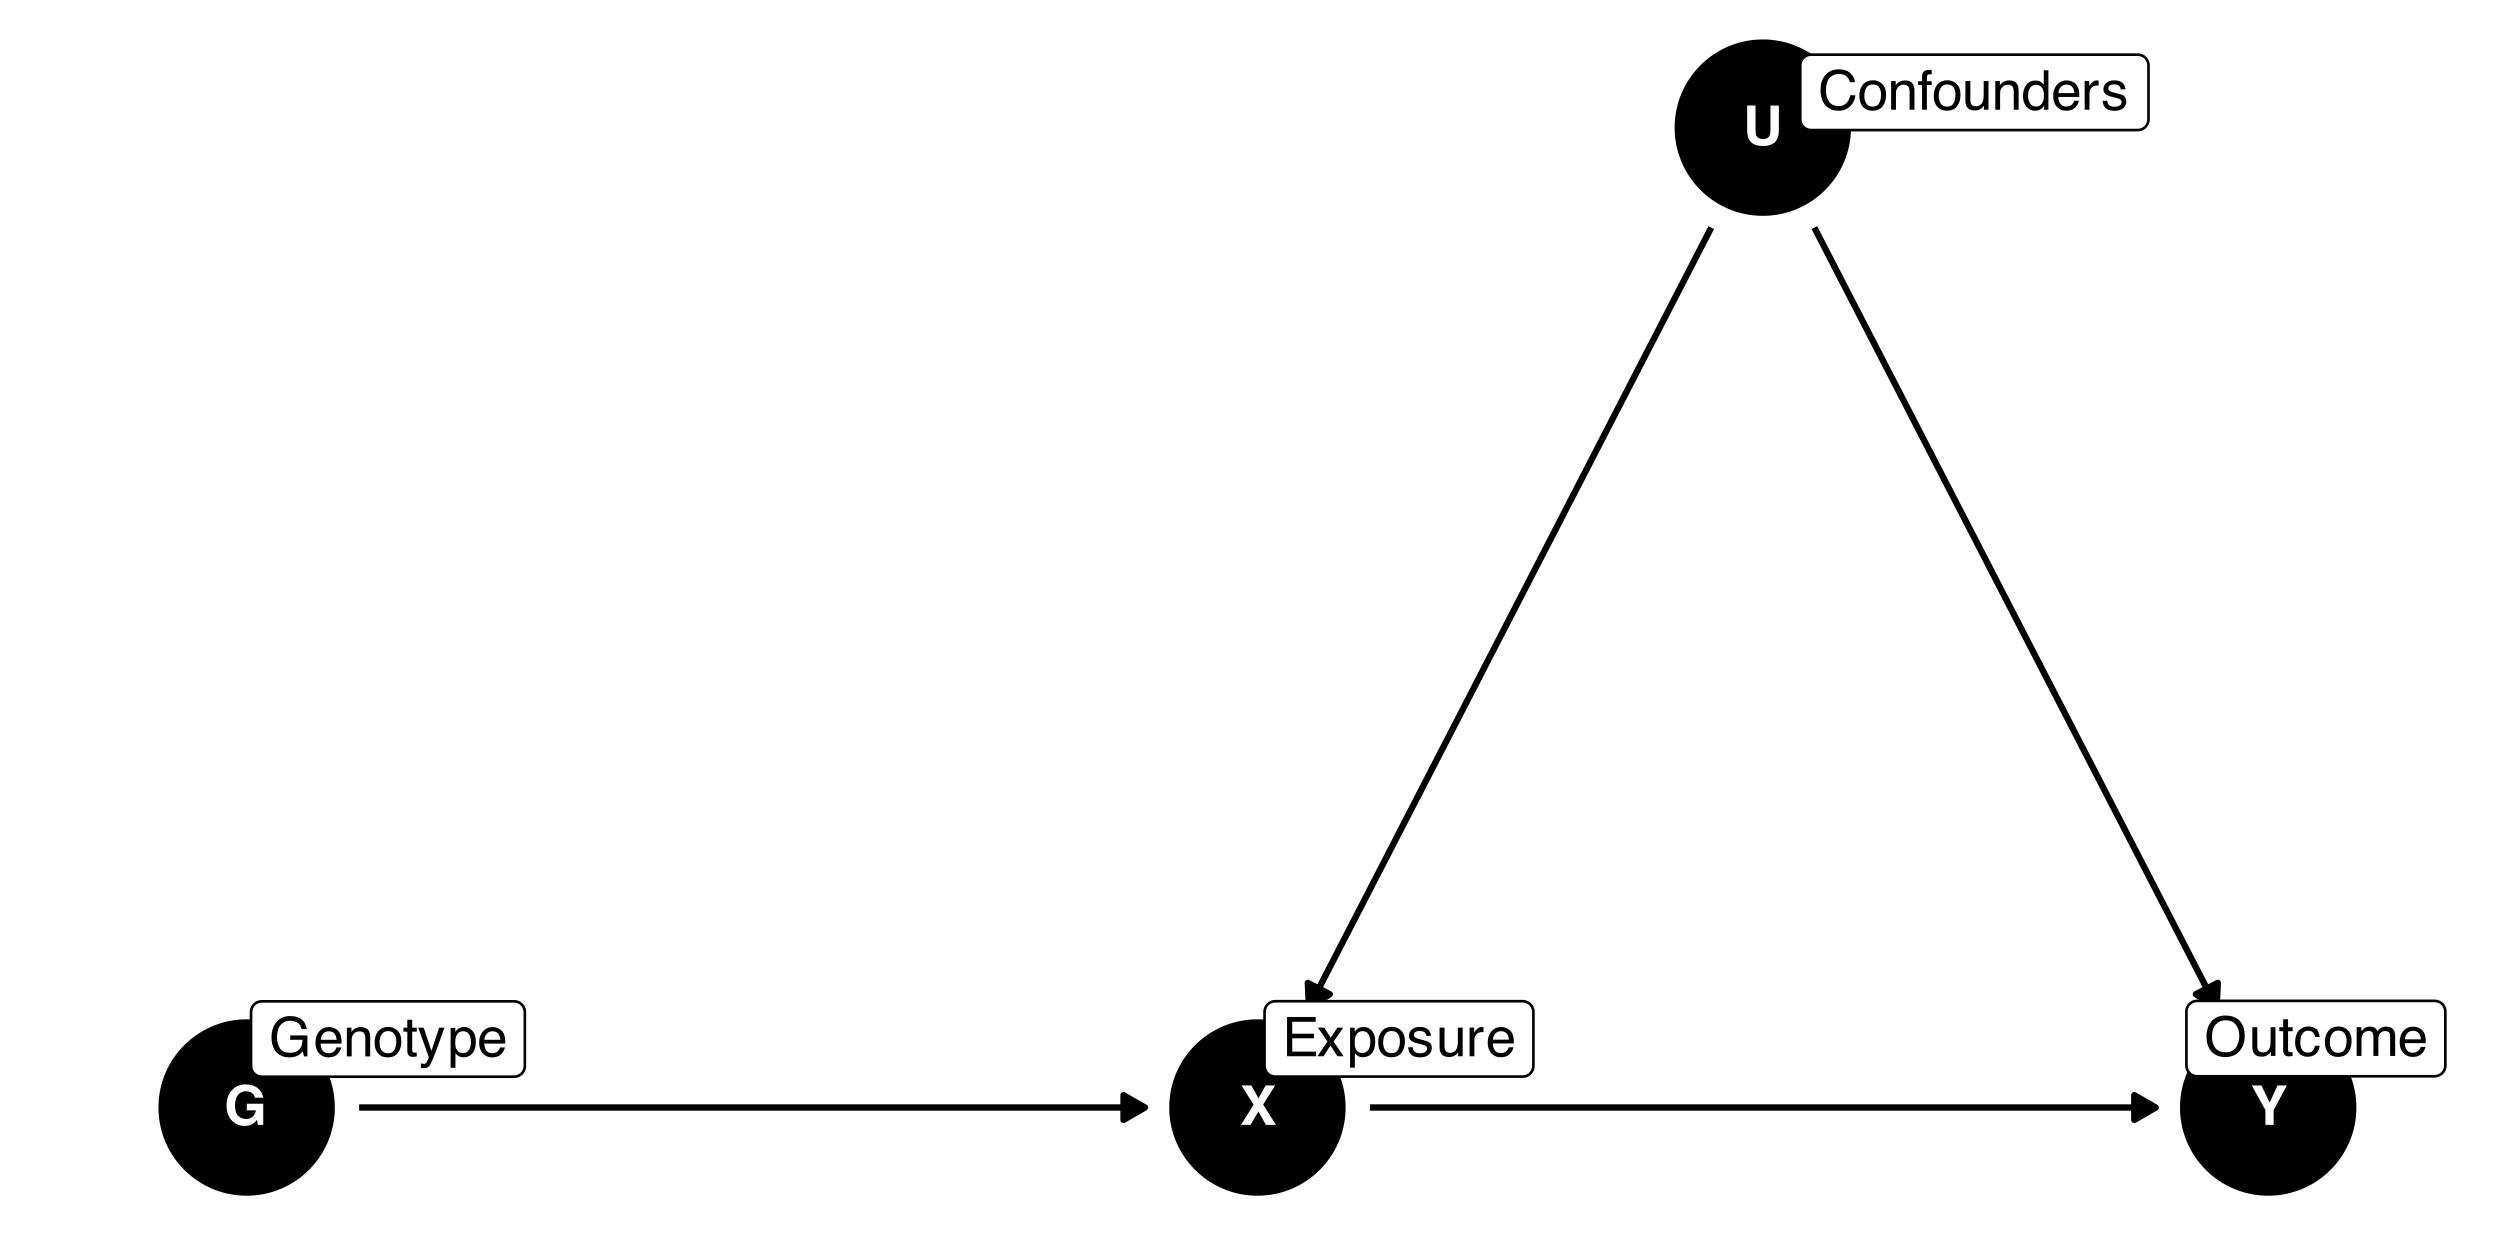
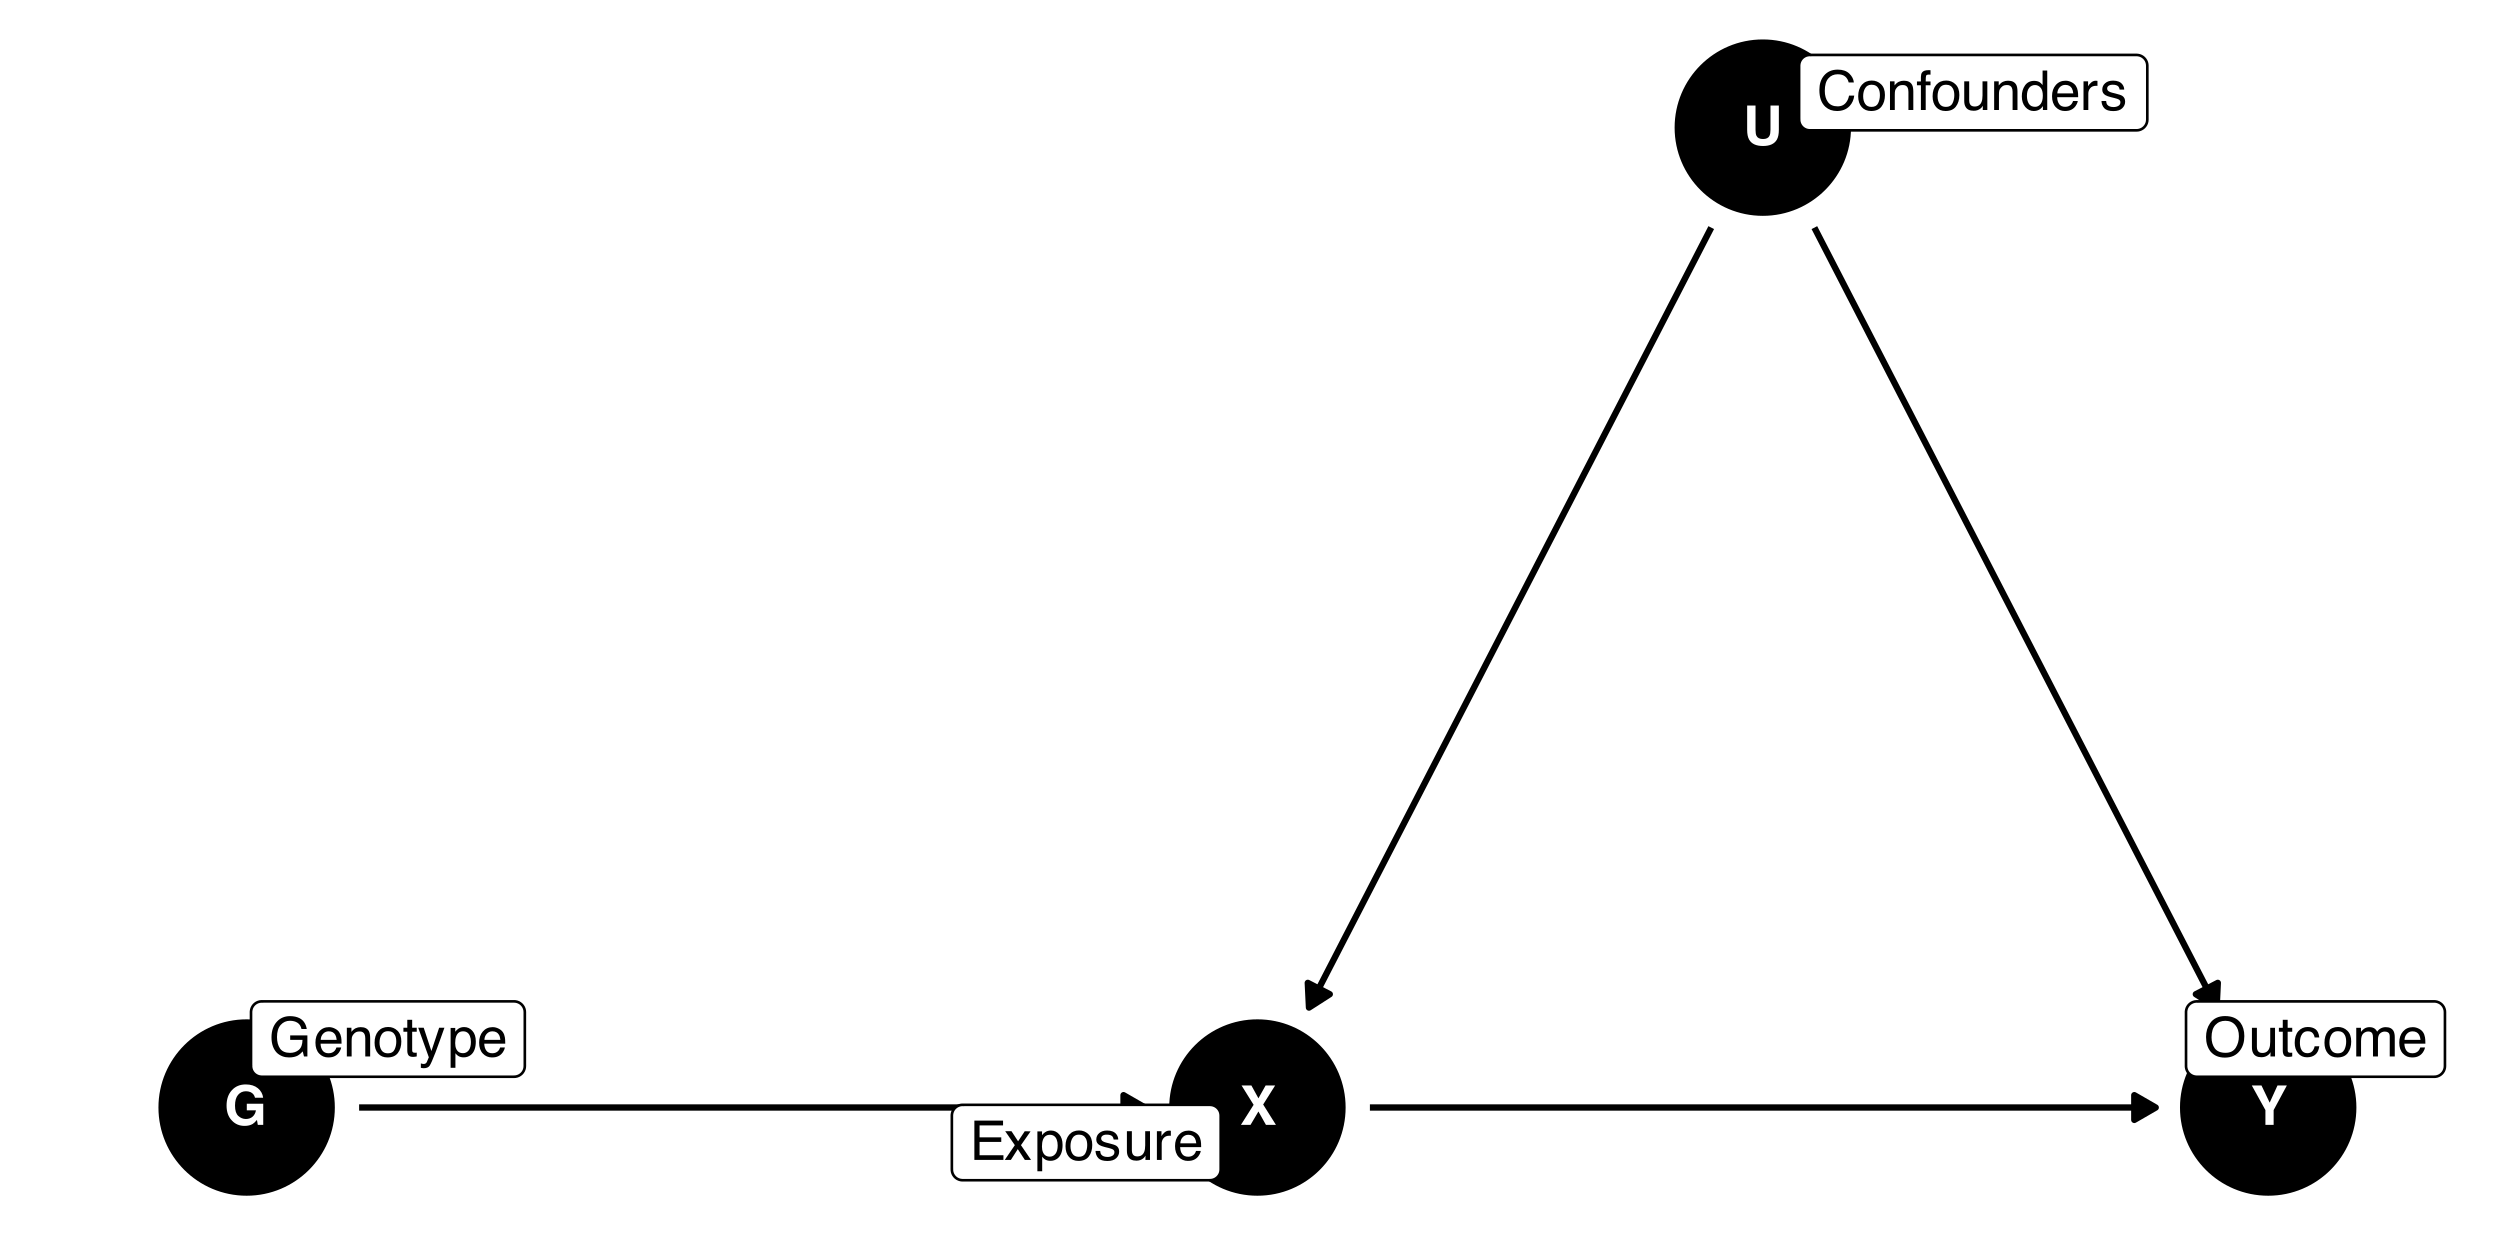
<svg xmlns="http://www.w3.org/2000/svg" xmlns:xlink="http://www.w3.org/1999/xlink" width="504" height="252" viewBox="0 0 504 252">
  <defs>
    <g>
      <g id="glyph-0-0">
        <path d="M 0.828 -7.953 L 7.234 -7.953 L 7.234 0 L 0.828 0 Z M 6.234 -1 L 6.234 -6.953 L 1.828 -6.953 L 1.828 -1 Z M 6.234 -1 " />
      </g>
      <g id="glyph-0-1">
        <path d="M 5.719 -0.188 C 5.281 0.07 4.738 0.203 4.094 0.203 C 3.039 0.203 2.18 -0.16 1.516 -0.891 C 0.805 -1.617 0.453 -2.617 0.453 -3.891 C 0.453 -5.18 0.805 -6.211 1.516 -6.984 C 2.223 -7.766 3.16 -8.156 4.328 -8.156 C 5.336 -8.156 6.148 -7.898 6.766 -7.391 C 7.379 -6.879 7.734 -6.238 7.828 -5.469 L 6.188 -5.469 C 6.062 -6.008 5.754 -6.391 5.266 -6.609 C 4.992 -6.723 4.691 -6.781 4.359 -6.781 C 3.711 -6.781 3.18 -6.535 2.766 -6.047 C 2.359 -5.566 2.156 -4.844 2.156 -3.875 C 2.156 -2.895 2.379 -2.203 2.828 -1.797 C 3.273 -1.391 3.781 -1.188 4.344 -1.188 C 4.906 -1.188 5.363 -1.348 5.719 -1.672 C 6.07 -1.992 6.289 -2.414 6.375 -2.938 L 4.531 -2.938 L 4.531 -4.266 L 7.844 -4.266 L 7.844 0 L 6.75 0 L 6.578 -1 C 6.254 -0.613 5.969 -0.344 5.719 -0.188 Z M 5.719 -0.188 " />
      </g>
      <g id="glyph-0-2">
        <path d="M 5.547 -3.062 L 5.547 -7.953 L 7.234 -7.953 L 7.234 -3.062 C 7.234 -2.219 7.102 -1.562 6.844 -1.094 C 6.352 -0.227 5.422 0.203 4.047 0.203 C 2.66 0.203 1.723 -0.227 1.234 -1.094 C 0.973 -1.562 0.844 -2.219 0.844 -3.062 L 0.844 -7.953 L 2.531 -7.953 L 2.531 -3.062 C 2.531 -2.52 2.594 -2.117 2.719 -1.859 C 2.926 -1.422 3.367 -1.203 4.047 -1.203 C 4.711 -1.203 5.145 -1.422 5.344 -1.859 C 5.477 -2.117 5.547 -2.52 5.547 -3.062 Z M 5.547 -3.062 " />
      </g>
      <g id="glyph-0-3">
        <path d="M 7.234 0 L 5.219 0 L 3.703 -2.703 L 2.109 0 L 0.172 0 L 2.734 -4.047 L 0.297 -7.953 L 2.281 -7.953 L 3.703 -5.359 L 5.156 -7.953 L 7.078 -7.953 L 4.656 -4.109 Z M 7.234 0 " />
      </g>
      <g id="glyph-0-4">
        <path d="M 7.266 -7.953 L 4.594 -2.984 L 4.594 0 L 2.938 0 L 2.938 -2.984 L 0.188 -7.953 L 2.141 -7.953 L 3.797 -4.484 L 5.375 -7.953 Z M 7.266 -7.953 " />
      </g>
      <g id="glyph-1-0">
        <path d="M 0.359 0 L 0.359 -7.922 L 6.641 -7.922 L 6.641 0 Z M 5.656 -1 L 5.656 -6.938 L 1.344 -6.938 L 1.344 -1 Z M 5.656 -1 " />
      </g>
      <g id="glyph-1-1">
        <path d="M 4.266 -8.125 C 5.016 -8.125 5.66 -7.984 6.203 -7.703 C 6.984 -7.285 7.461 -6.562 7.641 -5.531 L 6.578 -5.531 C 6.453 -6.102 6.188 -6.52 5.781 -6.781 C 5.375 -7.051 4.859 -7.188 4.234 -7.188 C 3.504 -7.188 2.891 -6.91 2.391 -6.359 C 1.891 -5.805 1.641 -4.988 1.641 -3.906 C 1.641 -2.957 1.844 -2.188 2.25 -1.594 C 2.664 -1.008 3.344 -0.719 4.281 -0.719 C 4.988 -0.719 5.578 -0.922 6.047 -1.328 C 6.523 -1.742 6.77 -2.414 6.781 -3.344 L 4.297 -3.344 L 4.297 -4.234 L 7.766 -4.234 L 7.766 0 L 7.078 0 L 6.828 -1.016 C 6.461 -0.617 6.141 -0.344 5.859 -0.188 C 5.391 0.07 4.789 0.203 4.062 0.203 C 3.125 0.203 2.316 -0.098 1.641 -0.703 C 0.898 -1.461 0.531 -2.508 0.531 -3.844 C 0.531 -5.164 0.891 -6.219 1.609 -7 C 2.297 -7.75 3.18 -8.125 4.266 -8.125 Z M 4.094 -8.141 Z M 4.094 -8.141 " />
      </g>
      <g id="glyph-1-2">
        <path d="M 3.125 -5.906 C 3.531 -5.906 3.926 -5.805 4.312 -5.609 C 4.695 -5.422 4.988 -5.176 5.188 -4.875 C 5.383 -4.582 5.516 -4.238 5.578 -3.844 C 5.629 -3.582 5.656 -3.16 5.656 -2.578 L 1.422 -2.578 C 1.441 -1.992 1.582 -1.523 1.844 -1.172 C 2.102 -0.816 2.504 -0.641 3.047 -0.641 C 3.555 -0.641 3.961 -0.805 4.266 -1.141 C 4.43 -1.328 4.551 -1.551 4.625 -1.812 L 5.578 -1.812 C 5.555 -1.602 5.473 -1.367 5.328 -1.109 C 5.191 -0.848 5.035 -0.633 4.859 -0.469 C 4.555 -0.176 4.191 0.02 3.766 0.125 C 3.523 0.176 3.258 0.203 2.969 0.203 C 2.25 0.203 1.641 -0.055 1.141 -0.578 C 0.641 -1.098 0.391 -1.832 0.391 -2.781 C 0.391 -3.707 0.641 -4.457 1.141 -5.031 C 1.648 -5.613 2.312 -5.906 3.125 -5.906 Z M 4.672 -3.344 C 4.629 -3.77 4.535 -4.109 4.391 -4.359 C 4.117 -4.828 3.676 -5.062 3.062 -5.062 C 2.613 -5.062 2.238 -4.898 1.938 -4.578 C 1.633 -4.254 1.473 -3.844 1.453 -3.344 Z M 3.031 -5.922 Z M 3.031 -5.922 " />
      </g>
      <g id="glyph-1-3">
        <path d="M 0.719 -5.781 L 1.641 -5.781 L 1.641 -4.953 C 1.91 -5.297 2.195 -5.539 2.5 -5.688 C 2.812 -5.832 3.148 -5.906 3.516 -5.906 C 4.336 -5.906 4.895 -5.617 5.188 -5.047 C 5.344 -4.734 5.422 -4.285 5.422 -3.703 L 5.422 0 L 4.438 0 L 4.438 -3.641 C 4.438 -3.992 4.383 -4.281 4.281 -4.5 C 4.102 -4.852 3.789 -5.031 3.344 -5.031 C 3.113 -5.031 2.922 -5.008 2.766 -4.969 C 2.504 -4.883 2.273 -4.723 2.078 -4.484 C 1.91 -4.297 1.801 -4.098 1.75 -3.891 C 1.707 -3.691 1.688 -3.406 1.688 -3.031 L 1.688 0 L 0.719 0 Z M 3 -5.922 Z M 3 -5.922 " />
      </g>
      <g id="glyph-1-4">
        <path d="M 3 -0.625 C 3.645 -0.625 4.086 -0.867 4.328 -1.359 C 4.566 -1.848 4.688 -2.391 4.688 -2.984 C 4.688 -3.523 4.598 -3.961 4.422 -4.297 C 4.148 -4.828 3.68 -5.094 3.016 -5.094 C 2.422 -5.094 1.988 -4.863 1.719 -4.406 C 1.445 -3.957 1.312 -3.414 1.312 -2.781 C 1.312 -2.164 1.445 -1.648 1.719 -1.234 C 1.988 -0.828 2.414 -0.625 3 -0.625 Z M 3.047 -5.938 C 3.785 -5.938 4.41 -5.688 4.922 -5.188 C 5.441 -4.695 5.703 -3.973 5.703 -3.016 C 5.703 -2.078 5.473 -1.305 5.016 -0.703 C 4.566 -0.098 3.863 0.203 2.906 0.203 C 2.113 0.203 1.484 -0.062 1.016 -0.594 C 0.547 -1.133 0.312 -1.859 0.312 -2.766 C 0.312 -3.734 0.555 -4.504 1.047 -5.078 C 1.547 -5.648 2.211 -5.938 3.047 -5.938 Z M 3.016 -5.922 Z M 3.016 -5.922 " />
      </g>
      <g id="glyph-1-5">
        <path d="M 0.906 -7.391 L 1.891 -7.391 L 1.891 -5.781 L 2.812 -5.781 L 2.812 -4.984 L 1.891 -4.984 L 1.891 -1.219 C 1.891 -1.008 1.957 -0.875 2.094 -0.812 C 2.164 -0.77 2.289 -0.75 2.469 -0.75 C 2.52 -0.75 2.57 -0.75 2.625 -0.75 C 2.676 -0.75 2.738 -0.754 2.812 -0.766 L 2.812 0 C 2.695 0.031 2.578 0.051 2.453 0.062 C 2.336 0.082 2.211 0.094 2.078 0.094 C 1.617 0.094 1.305 -0.02 1.141 -0.25 C 0.984 -0.488 0.906 -0.789 0.906 -1.156 L 0.906 -4.984 L 0.125 -4.984 L 0.125 -5.781 L 0.906 -5.781 Z M 0.906 -7.391 " />
      </g>
      <g id="glyph-1-6">
        <path d="M 4.328 -5.781 L 5.391 -5.781 C 5.254 -5.406 4.953 -4.555 4.484 -3.234 C 4.129 -2.242 3.832 -1.438 3.594 -0.812 C 3.031 0.652 2.633 1.551 2.406 1.875 C 2.176 2.207 1.781 2.375 1.219 2.375 C 1.082 2.375 0.977 2.363 0.906 2.344 C 0.832 2.332 0.742 2.316 0.641 2.297 L 0.641 1.406 C 0.805 1.457 0.926 1.488 1 1.5 C 1.07 1.508 1.141 1.516 1.203 1.516 C 1.379 1.516 1.508 1.484 1.594 1.422 C 1.676 1.359 1.75 1.285 1.812 1.203 C 1.832 1.172 1.895 1.02 2 0.75 C 2.113 0.488 2.195 0.297 2.25 0.172 L 0.109 -5.781 L 1.219 -5.781 L 2.766 -1.078 Z M 2.75 -5.922 Z M 2.75 -5.922 " />
      </g>
      <g id="glyph-1-7">
        <path d="M 3.156 -0.656 C 3.602 -0.656 3.977 -0.844 4.281 -1.219 C 4.582 -1.602 4.734 -2.172 4.734 -2.922 C 4.734 -3.379 4.664 -3.773 4.531 -4.109 C 4.281 -4.742 3.82 -5.062 3.156 -5.062 C 2.477 -5.062 2.016 -4.727 1.766 -4.062 C 1.629 -3.695 1.562 -3.238 1.562 -2.688 C 1.562 -2.238 1.629 -1.859 1.766 -1.547 C 2.016 -0.953 2.477 -0.656 3.156 -0.656 Z M 0.641 -5.75 L 1.578 -5.75 L 1.578 -4.984 C 1.773 -5.242 1.988 -5.445 2.219 -5.594 C 2.539 -5.812 2.926 -5.922 3.375 -5.922 C 4.031 -5.922 4.582 -5.664 5.031 -5.156 C 5.488 -4.656 5.719 -3.941 5.719 -3.016 C 5.719 -1.754 5.391 -0.852 4.734 -0.312 C 4.316 0.02 3.832 0.188 3.281 0.188 C 2.844 0.188 2.477 0.09 2.188 -0.094 C 2.008 -0.195 1.816 -0.379 1.609 -0.641 L 1.609 2.297 L 0.641 2.297 Z M 0.641 -5.75 " />
      </g>
      <g id="glyph-1-8">
        <path d="M 4.188 -8.141 C 5.188 -8.141 5.961 -7.875 6.516 -7.344 C 7.066 -6.812 7.375 -6.211 7.438 -5.547 L 6.391 -5.547 C 6.273 -6.055 6.039 -6.457 5.688 -6.75 C 5.332 -7.051 4.832 -7.203 4.188 -7.203 C 3.406 -7.203 2.773 -6.926 2.297 -6.375 C 1.816 -5.832 1.578 -4.992 1.578 -3.859 C 1.578 -2.93 1.789 -2.176 2.219 -1.594 C 2.656 -1.02 3.305 -0.734 4.172 -0.734 C 4.961 -0.734 5.562 -1.039 5.969 -1.656 C 6.195 -1.969 6.363 -2.383 6.469 -2.906 L 7.516 -2.906 C 7.422 -2.07 7.113 -1.375 6.594 -0.812 C 5.957 -0.133 5.109 0.203 4.047 0.203 C 3.117 0.203 2.344 -0.07 1.719 -0.625 C 0.895 -1.363 0.484 -2.504 0.484 -4.047 C 0.484 -5.211 0.789 -6.172 1.406 -6.922 C 2.082 -7.734 3.008 -8.141 4.188 -8.141 Z M 3.969 -8.141 Z M 3.969 -8.141 " />
      </g>
      <g id="glyph-1-9">
        <path d="M 0.953 -6.656 C 0.961 -7.062 1.035 -7.359 1.172 -7.547 C 1.391 -7.867 1.82 -8.031 2.469 -8.031 C 2.531 -8.031 2.594 -8.031 2.656 -8.031 C 2.727 -8.031 2.805 -8.023 2.891 -8.016 L 2.891 -7.125 C 2.785 -7.133 2.707 -7.141 2.656 -7.141 C 2.613 -7.141 2.578 -7.141 2.547 -7.141 C 2.242 -7.141 2.062 -7.062 2 -6.906 C 1.945 -6.758 1.922 -6.375 1.922 -5.75 L 2.891 -5.75 L 2.891 -4.984 L 1.922 -4.984 L 1.922 0 L 0.953 0 L 0.953 -4.984 L 0.156 -4.984 L 0.156 -5.75 L 0.953 -5.75 Z M 0.953 -6.656 " />
      </g>
      <g id="glyph-1-10">
        <path d="M 1.688 -5.781 L 1.688 -1.938 C 1.688 -1.645 1.734 -1.406 1.828 -1.219 C 1.992 -0.875 2.312 -0.703 2.781 -0.703 C 3.457 -0.703 3.922 -1.004 4.172 -1.609 C 4.305 -1.93 4.375 -2.375 4.375 -2.938 L 4.375 -5.781 L 5.344 -5.781 L 5.344 0 L 4.422 0 L 4.438 -0.859 C 4.312 -0.629 4.156 -0.441 3.969 -0.297 C 3.594 0.004 3.141 0.156 2.609 0.156 C 1.785 0.156 1.227 -0.117 0.938 -0.672 C 0.77 -0.961 0.688 -1.352 0.688 -1.844 L 0.688 -5.781 Z M 3.016 -5.922 Z M 3.016 -5.922 " />
      </g>
      <g id="glyph-1-11">
        <path d="M 1.328 -2.828 C 1.328 -2.203 1.457 -1.68 1.719 -1.266 C 1.977 -0.848 2.398 -0.641 2.984 -0.641 C 3.43 -0.641 3.801 -0.832 4.094 -1.219 C 4.383 -1.602 4.531 -2.16 4.531 -2.891 C 4.531 -3.617 4.379 -4.156 4.078 -4.5 C 3.773 -4.852 3.406 -5.031 2.969 -5.031 C 2.477 -5.031 2.082 -4.844 1.781 -4.469 C 1.477 -4.094 1.328 -3.547 1.328 -2.828 Z M 2.781 -5.875 C 3.227 -5.875 3.602 -5.781 3.906 -5.594 C 4.07 -5.488 4.266 -5.301 4.484 -5.031 L 4.484 -7.953 L 5.422 -7.953 L 5.422 0 L 4.547 0 L 4.547 -0.797 C 4.316 -0.441 4.047 -0.188 3.734 -0.031 C 3.43 0.121 3.082 0.203 2.688 0.203 C 2.039 0.203 1.477 -0.066 1 -0.609 C 0.531 -1.148 0.297 -1.867 0.297 -2.766 C 0.297 -3.609 0.508 -4.336 0.938 -4.953 C 1.375 -5.566 1.988 -5.875 2.781 -5.875 Z M 2.781 -5.875 " />
      </g>
      <g id="glyph-1-12">
        <path d="M 0.734 -5.781 L 1.656 -5.781 L 1.656 -4.781 C 1.738 -4.977 1.926 -5.211 2.219 -5.484 C 2.508 -5.766 2.848 -5.906 3.234 -5.906 C 3.254 -5.906 3.285 -5.898 3.328 -5.891 C 3.367 -5.891 3.441 -5.883 3.547 -5.875 L 3.547 -4.859 C 3.492 -4.867 3.441 -4.875 3.391 -4.875 C 3.336 -4.875 3.285 -4.875 3.234 -4.875 C 2.742 -4.875 2.363 -4.719 2.094 -4.406 C 1.832 -4.094 1.703 -3.734 1.703 -3.328 L 1.703 0 L 0.734 0 Z M 0.734 -5.781 " />
      </g>
      <g id="glyph-1-13">
        <path d="M 1.297 -1.812 C 1.316 -1.488 1.395 -1.238 1.531 -1.062 C 1.781 -0.75 2.207 -0.594 2.812 -0.594 C 3.164 -0.594 3.477 -0.672 3.75 -0.828 C 4.031 -0.984 4.172 -1.227 4.172 -1.562 C 4.172 -1.812 4.055 -2 3.828 -2.125 C 3.691 -2.207 3.414 -2.301 3 -2.406 L 2.234 -2.594 C 1.742 -2.719 1.379 -2.852 1.141 -3 C 0.723 -3.258 0.516 -3.625 0.516 -4.094 C 0.516 -4.633 0.711 -5.07 1.109 -5.406 C 1.504 -5.75 2.035 -5.922 2.703 -5.922 C 3.566 -5.922 4.191 -5.664 4.578 -5.156 C 4.816 -4.832 4.938 -4.484 4.938 -4.109 L 4.016 -4.109 C 3.992 -4.328 3.914 -4.531 3.781 -4.719 C 3.562 -4.969 3.176 -5.094 2.625 -5.094 C 2.258 -5.094 1.977 -5.02 1.781 -4.875 C 1.594 -4.738 1.5 -4.555 1.5 -4.328 C 1.5 -4.078 1.625 -3.879 1.875 -3.734 C 2.02 -3.641 2.234 -3.555 2.516 -3.484 L 3.156 -3.328 C 3.852 -3.16 4.32 -3 4.562 -2.844 C 4.938 -2.594 5.125 -2.203 5.125 -1.672 C 5.125 -1.16 4.926 -0.719 4.531 -0.344 C 4.145 0.027 3.551 0.219 2.75 0.219 C 1.895 0.219 1.285 0.023 0.922 -0.359 C 0.566 -0.754 0.379 -1.238 0.359 -1.812 Z M 2.719 -5.922 Z M 2.719 -5.922 " />
      </g>
      <g id="glyph-1-14">
        <path d="M 0.938 -7.922 L 6.719 -7.922 L 6.719 -6.953 L 1.984 -6.953 L 1.984 -4.547 L 6.359 -4.547 L 6.359 -3.625 L 1.984 -3.625 L 1.984 -0.938 L 6.797 -0.938 L 6.797 0 L 0.938 0 Z M 3.875 -7.922 Z M 3.875 -7.922 " />
      </g>
      <g id="glyph-1-15">
        <path d="M 0.156 -5.781 L 1.422 -5.781 L 2.75 -3.75 L 4.094 -5.781 L 5.266 -5.75 L 3.328 -2.969 L 5.359 0 L 4.109 0 L 2.688 -2.172 L 1.297 0 L 0.062 0 L 2.094 -2.969 Z M 0.156 -5.781 " />
      </g>
      <g id="glyph-1-16">
        <path d="M 4.266 -8.141 C 5.66 -8.141 6.695 -7.691 7.375 -6.797 C 7.895 -6.086 8.156 -5.188 8.156 -4.094 C 8.156 -2.914 7.852 -1.938 7.25 -1.156 C 6.551 -0.227 5.547 0.234 4.234 0.234 C 3.016 0.234 2.055 -0.164 1.359 -0.969 C 0.742 -1.75 0.438 -2.734 0.438 -3.922 C 0.438 -4.992 0.703 -5.91 1.234 -6.672 C 1.91 -7.648 2.922 -8.141 4.266 -8.141 Z M 4.375 -0.734 C 5.312 -0.734 5.992 -1.07 6.422 -1.75 C 6.848 -2.426 7.062 -3.203 7.062 -4.078 C 7.062 -5.016 6.816 -5.766 6.328 -6.328 C 5.836 -6.898 5.172 -7.188 4.328 -7.188 C 3.504 -7.188 2.832 -6.906 2.312 -6.344 C 1.801 -5.781 1.547 -4.945 1.547 -3.844 C 1.547 -2.969 1.766 -2.227 2.203 -1.625 C 2.648 -1.031 3.375 -0.734 4.375 -0.734 Z M 4.297 -8.141 Z M 4.297 -8.141 " />
      </g>
      <g id="glyph-1-17">
        <path d="M 2.938 -5.938 C 3.594 -5.938 4.125 -5.781 4.531 -5.469 C 4.938 -5.156 5.18 -4.609 5.266 -3.828 L 4.328 -3.828 C 4.266 -4.191 4.129 -4.488 3.922 -4.719 C 3.723 -4.957 3.395 -5.078 2.938 -5.078 C 2.32 -5.078 1.879 -4.773 1.609 -4.172 C 1.441 -3.773 1.359 -3.289 1.359 -2.719 C 1.359 -2.133 1.477 -1.645 1.719 -1.25 C 1.969 -0.852 2.352 -0.656 2.875 -0.656 C 3.281 -0.656 3.598 -0.781 3.828 -1.031 C 4.066 -1.281 4.234 -1.617 4.328 -2.047 L 5.266 -2.047 C 5.16 -1.273 4.891 -0.711 4.453 -0.359 C 4.023 -0.004 3.473 0.172 2.797 0.172 C 2.047 0.172 1.441 -0.102 0.984 -0.656 C 0.535 -1.207 0.312 -1.898 0.312 -2.734 C 0.312 -3.742 0.555 -4.531 1.047 -5.094 C 1.547 -5.656 2.176 -5.938 2.938 -5.938 Z M 2.781 -5.922 Z M 2.781 -5.922 " />
      </g>
      <g id="glyph-1-18">
        <path d="M 0.719 -5.781 L 1.672 -5.781 L 1.672 -4.953 C 1.898 -5.242 2.109 -5.453 2.297 -5.578 C 2.617 -5.797 2.984 -5.906 3.391 -5.906 C 3.848 -5.906 4.219 -5.789 4.5 -5.562 C 4.656 -5.438 4.801 -5.25 4.938 -5 C 5.145 -5.301 5.395 -5.523 5.688 -5.672 C 5.977 -5.828 6.305 -5.906 6.672 -5.906 C 7.453 -5.906 7.984 -5.625 8.266 -5.062 C 8.41 -4.758 8.484 -4.352 8.484 -3.844 L 8.484 0 L 7.469 0 L 7.469 -4.016 C 7.469 -4.398 7.375 -4.66 7.188 -4.797 C 7 -4.941 6.766 -5.016 6.484 -5.016 C 6.098 -5.016 5.77 -4.883 5.5 -4.625 C 5.227 -4.375 5.094 -3.953 5.094 -3.359 L 5.094 0 L 4.094 0 L 4.094 -3.766 C 4.094 -4.16 4.047 -4.445 3.953 -4.625 C 3.805 -4.895 3.535 -5.031 3.141 -5.031 C 2.766 -5.031 2.426 -4.891 2.125 -4.609 C 1.832 -4.328 1.688 -3.812 1.688 -3.062 L 1.688 0 L 0.719 0 Z M 0.719 -5.781 " />
      </g>
    </g>
  </defs>
  <rect x="-50.4" y="-25.2" width="604.8" height="302.4" fill="rgb(100%, 100%, 100%)" fill-opacity="1" />
  <path fill="none" stroke-width="1.28" stroke-linecap="butt" stroke-linejoin="round" stroke="rgb(0%, 0%, 0%)" stroke-opacity="1" stroke-miterlimit="1" d="M 72.398 223.277 L 230.816 223.277 " />
  <path fill-rule="nonzero" fill="rgb(0%, 0%, 0%)" fill-opacity="1" stroke-width="1.28" stroke-linecap="butt" stroke-linejoin="round" stroke="rgb(0%, 0%, 0%)" stroke-opacity="1" stroke-miterlimit="1" d="M 226.504 225.77 L 230.816 223.277 L 226.504 220.789 Z M 226.504 225.77 " />
  <path fill="none" stroke-width="1.28" stroke-linecap="butt" stroke-linejoin="round" stroke="rgb(0%, 0%, 0%)" stroke-opacity="1" stroke-miterlimit="1" d="M 344.984 45.887 L 344.059 47.684 L 343.031 49.676 L 342.004 51.672 L 340.973 53.668 L 339.945 55.664 L 338.914 57.66 L 337.887 59.656 L 336.855 61.648 L 335.828 63.645 L 334.797 65.641 L 333.77 67.637 L 332.738 69.633 L 331.711 71.625 L 330.68 73.621 L 329.652 75.617 L 328.621 77.613 L 326.566 81.605 L 325.535 83.598 L 324.508 85.594 L 323.477 87.59 L 322.449 89.586 L 321.418 91.582 L 320.391 93.578 L 319.359 95.57 L 318.332 97.566 L 317.301 99.562 L 316.273 101.559 L 315.242 103.555 L 314.215 105.551 L 313.188 107.543 L 312.156 109.539 L 311.129 111.535 L 310.098 113.531 L 309.07 115.527 L 308.039 117.523 L 307.012 119.516 L 305.98 121.512 L 304.953 123.508 L 303.922 125.504 L 302.895 127.5 L 301.863 129.496 L 300.836 131.488 L 299.805 133.484 L 297.75 137.477 L 296.719 139.473 L 295.691 141.465 L 294.66 143.461 L 293.633 145.457 L 292.602 147.453 L 291.574 149.449 L 290.543 151.445 L 289.516 153.438 L 288.484 155.434 L 287.457 157.43 L 286.426 159.426 L 284.371 163.418 L 283.34 165.41 L 282.312 167.406 L 281.281 169.402 L 280.254 171.398 L 279.223 173.395 L 278.195 175.391 L 277.164 177.383 L 276.137 179.379 L 275.105 181.375 L 274.078 183.371 L 273.047 185.367 L 272.02 187.363 L 270.988 189.355 L 268.934 193.348 L 267.902 195.344 L 266.875 197.34 L 265.844 199.332 L 264.816 201.328 L 263.891 203.125 " />
  <path fill-rule="nonzero" fill="rgb(0%, 0%, 0%)" fill-opacity="1" stroke-width="1.28" stroke-linecap="butt" stroke-linejoin="round" stroke="rgb(0%, 0%, 0%)" stroke-opacity="1" stroke-miterlimit="1" d="M 263.652 198.148 L 263.891 203.125 L 268.082 200.434 Z M 263.652 198.148 " />
  <path fill="none" stroke-width="1.28" stroke-linecap="butt" stroke-linejoin="round" stroke="rgb(0%, 0%, 0%)" stroke-opacity="1" stroke-miterlimit="1" d="M 365.777 45.887 L 366.703 47.684 L 367.73 49.676 L 368.762 51.672 L 369.789 53.668 L 370.82 55.664 L 372.875 59.656 L 373.906 61.648 L 374.934 63.645 L 375.965 65.641 L 376.992 67.637 L 378.023 69.633 L 379.051 71.625 L 380.082 73.621 L 381.109 75.617 L 382.141 77.613 L 383.168 79.609 L 384.199 81.605 L 385.227 83.598 L 386.254 85.594 L 387.285 87.59 L 388.312 89.586 L 389.344 91.582 L 390.371 93.578 L 391.402 95.57 L 392.43 97.566 L 393.461 99.562 L 394.488 101.559 L 395.52 103.555 L 396.547 105.551 L 397.578 107.543 L 398.605 109.539 L 399.637 111.535 L 401.691 115.527 L 402.723 117.523 L 403.75 119.516 L 404.781 121.512 L 405.809 123.508 L 406.84 125.504 L 407.867 127.5 L 408.898 129.496 L 409.926 131.488 L 410.957 133.484 L 411.984 135.48 L 413.016 137.477 L 414.043 139.473 L 415.07 141.465 L 416.102 143.461 L 417.129 145.457 L 418.16 147.453 L 419.188 149.449 L 420.219 151.445 L 421.246 153.438 L 422.277 155.434 L 423.305 157.43 L 424.336 159.426 L 425.363 161.422 L 426.395 163.418 L 427.422 165.41 L 428.453 167.406 L 430.508 171.398 L 431.539 173.395 L 432.566 175.391 L 433.598 177.383 L 434.625 179.379 L 435.656 181.375 L 436.684 183.371 L 437.715 185.367 L 438.742 187.363 L 439.773 189.355 L 440.801 191.352 L 441.832 193.348 L 442.859 195.344 L 443.891 197.34 L 444.918 199.332 L 445.945 201.328 L 446.871 203.125 " />
  <path fill-rule="nonzero" fill="rgb(0%, 0%, 0%)" fill-opacity="1" stroke-width="1.28" stroke-linecap="butt" stroke-linejoin="round" stroke="rgb(0%, 0%, 0%)" stroke-opacity="1" stroke-miterlimit="1" d="M 442.684 200.434 L 446.871 203.125 L 447.109 198.148 Z M 442.684 200.434 " />
  <path fill="none" stroke-width="1.28" stroke-linecap="butt" stroke-linejoin="round" stroke="rgb(0%, 0%, 0%)" stroke-opacity="1" stroke-miterlimit="1" d="M 276.172 223.277 L 434.59 223.277 " />
  <path fill-rule="nonzero" fill="rgb(0%, 0%, 0%)" fill-opacity="1" stroke-width="1.28" stroke-linecap="butt" stroke-linejoin="round" stroke="rgb(0%, 0%, 0%)" stroke-opacity="1" stroke-miterlimit="1" d="M 430.277 225.77 L 434.59 223.277 L 430.277 220.789 Z M 430.277 225.77 " />
  <path fill-rule="nonzero" fill="rgb(0%, 0%, 0%)" fill-opacity="1" stroke-width="0.709" stroke-linecap="round" stroke-linejoin="round" stroke="rgb(0%, 0%, 0%)" stroke-opacity="1" stroke-miterlimit="10" d="M 67.148 223.277 C 67.148 232.902 59.344 240.703 49.723 240.703 C 40.098 240.703 32.297 232.902 32.297 223.277 C 32.297 213.656 40.098 205.852 49.723 205.852 C 59.344 205.852 67.148 213.656 67.148 223.277 " />
  <path fill-rule="nonzero" fill="rgb(0%, 0%, 0%)" fill-opacity="1" stroke-width="0.709" stroke-linecap="round" stroke-linejoin="round" stroke="rgb(0%, 0%, 0%)" stroke-opacity="1" stroke-miterlimit="10" d="M 372.809 25.73 C 372.809 35.355 365.004 43.16 355.383 43.16 C 345.758 43.16 337.957 35.355 337.957 25.73 C 337.957 16.109 345.758 8.305 355.383 8.305 C 365.004 8.305 372.809 16.109 372.809 25.73 " />
  <path fill-rule="nonzero" fill="rgb(0%, 0%, 0%)" fill-opacity="1" stroke-width="0.709" stroke-linecap="round" stroke-linejoin="round" stroke="rgb(0%, 0%, 0%)" stroke-opacity="1" stroke-miterlimit="10" d="M 270.922 223.277 C 270.922 232.902 263.117 240.703 253.496 240.703 C 243.871 240.703 236.07 232.902 236.07 223.277 C 236.07 213.656 243.871 205.852 253.496 205.852 C 263.117 205.852 270.922 213.656 270.922 223.277 " />
  <path fill-rule="nonzero" fill="rgb(0%, 0%, 0%)" fill-opacity="1" stroke-width="0.709" stroke-linecap="round" stroke-linejoin="round" stroke="rgb(0%, 0%, 0%)" stroke-opacity="1" stroke-miterlimit="10" d="M 474.695 223.277 C 474.695 232.902 466.891 240.703 457.27 240.703 C 447.645 240.703 439.84 232.902 439.84 223.277 C 439.84 213.656 447.645 205.852 457.27 205.852 C 466.891 205.852 474.695 213.656 474.695 223.277 " />
  <g fill="rgb(100%, 100%, 100%)" fill-opacity="1">
    <use xlink:href="#glyph-0-1" x="45.223" y="226.777" />
  </g>
  <g fill="rgb(100%, 100%, 100%)" fill-opacity="1">
    <use xlink:href="#glyph-0-2" x="351.383" y="29.23" />
  </g>
  <g fill="rgb(100%, 100%, 100%)" fill-opacity="1">
    <use xlink:href="#glyph-0-3" x="249.996" y="226.777" />
  </g>
  <g fill="rgb(100%, 100%, 100%)" fill-opacity="1">
    <use xlink:href="#glyph-0-4" x="453.77" y="226.777" />
  </g>
-   <path fill-rule="nonzero" fill="rgb(100%, 100%, 100%)" fill-opacity="1" stroke-width="0.533" stroke-linecap="round" stroke-linejoin="round" stroke="rgb(0%, 0%, 0%)" stroke-opacity="1" stroke-miterlimit="10" d="M 52.77 217.066 L 103.648 217.066 L 103.562 217.066 L 103.91 217.051 L 104.25 216.98 L 104.574 216.859 L 104.875 216.684 L 105.145 216.465 L 105.375 216.203 L 105.562 215.91 L 105.699 215.59 L 105.781 215.254 L 105.809 214.906 L 105.809 204.027 L 105.781 203.68 L 105.699 203.344 L 105.562 203.023 L 105.375 202.73 L 105.145 202.469 L 104.875 202.25 L 104.574 202.074 L 104.25 201.953 L 103.91 201.883 L 103.648 201.867 L 52.77 201.867 L 53.031 201.883 L 52.684 201.867 L 52.336 201.91 L 52.004 202.008 L 51.688 202.156 L 51.402 202.352 L 51.152 202.594 L 50.941 202.871 L 50.781 203.18 L 50.672 203.508 L 50.617 203.852 L 50.609 204.027 L 50.609 214.906 L 50.617 214.734 L 50.617 215.082 L 50.672 215.422 L 50.781 215.754 L 50.941 216.062 L 51.152 216.34 L 51.402 216.578 L 51.688 216.777 L 52.004 216.926 L 52.336 217.023 L 52.684 217.066 Z M 52.77 217.066 " />
+   <path fill-rule="nonzero" fill="rgb(100%, 100%, 100%)" fill-opacity="1" stroke-width="0.533" stroke-linecap="round" stroke-linejoin="round" stroke="rgb(0%, 0%, 0%)" stroke-opacity="1" stroke-miterlimit="10" d="M 52.766 217.074 L 103.645 217.074 L 103.559 217.074 L 103.906 217.059 L 104.246 216.988 L 104.57 216.867 L 104.871 216.691 L 105.141 216.473 L 105.371 216.215 L 105.559 215.918 L 105.695 215.598 L 105.777 215.262 L 105.805 214.914 L 105.805 204.035 L 105.777 203.688 L 105.695 203.352 L 105.559 203.031 L 105.371 202.738 L 105.141 202.477 L 104.871 202.258 L 104.57 202.082 L 104.246 201.961 L 103.906 201.891 L 103.645 201.875 L 52.766 201.875 L 53.023 201.891 L 52.68 201.879 L 52.332 201.918 L 52 202.016 L 51.684 202.164 L 51.398 202.363 L 51.148 202.602 L 50.938 202.883 L 50.777 203.188 L 50.668 203.52 L 50.613 203.863 L 50.605 204.035 L 50.605 214.914 L 50.613 214.742 L 50.613 215.09 L 50.668 215.434 L 50.777 215.762 L 50.938 216.07 L 51.148 216.348 L 51.398 216.59 L 51.684 216.785 L 52 216.934 L 52.332 217.031 L 52.68 217.074 Z M 52.766 217.074 " />
  <g fill="rgb(0%, 0%, 0%)" fill-opacity="1">
-     <use xlink:href="#glyph-1-1" x="54.207" y="212.965" />
-     <use xlink:href="#glyph-1-2" x="63.207" y="212.965" />
-     <use xlink:href="#glyph-1-3" x="69.207" y="212.965" />
-     <use xlink:href="#glyph-1-4" x="75.207" y="212.965" />
-     <use xlink:href="#glyph-1-5" x="81.207" y="212.965" />
-     <use xlink:href="#glyph-1-6" x="84.207" y="212.965" />
-     <use xlink:href="#glyph-1-7" x="90.207" y="212.965" />
-     <use xlink:href="#glyph-1-2" x="96.207" y="212.965" />
+     <use xlink:href="#glyph-1-1" x="54.203" y="212.977" />
+     <use xlink:href="#glyph-1-2" x="63.203" y="212.977" />
+     <use xlink:href="#glyph-1-3" x="69.203" y="212.977" />
+     <use xlink:href="#glyph-1-4" x="75.203" y="212.977" />
+     <use xlink:href="#glyph-1-5" x="81.203" y="212.977" />
+     <use xlink:href="#glyph-1-6" x="84.203" y="212.977" />
+     <use xlink:href="#glyph-1-7" x="90.203" y="212.977" />
+     <use xlink:href="#glyph-1-2" x="96.203" y="212.977" />
  </g>
-   <path fill-rule="nonzero" fill="rgb(100%, 100%, 100%)" fill-opacity="1" stroke-width="0.533" stroke-linecap="round" stroke-linejoin="round" stroke="rgb(0%, 0%, 0%)" stroke-opacity="1" stroke-miterlimit="10" d="M 365.094 26.219 L 430.977 26.219 L 430.887 26.215 L 431.234 26.203 L 431.574 26.133 L 431.902 26.008 L 432.203 25.836 L 432.473 25.617 L 432.703 25.355 L 432.887 25.062 L 433.023 24.742 L 433.105 24.402 L 433.137 24.059 L 433.137 13.176 L 433.105 12.832 L 433.023 12.492 L 432.887 12.172 L 432.703 11.879 L 432.473 11.621 L 432.203 11.398 L 431.902 11.227 L 431.574 11.102 L 431.234 11.035 L 430.977 11.02 L 365.094 11.02 L 365.355 11.035 L 365.008 11.02 L 364.664 11.062 L 364.328 11.156 L 364.016 11.309 L 363.73 11.504 L 363.477 11.746 L 363.27 12.023 L 363.109 12.332 L 362.996 12.66 L 362.941 13.004 L 362.934 13.176 L 362.934 24.059 L 362.941 23.883 L 362.941 24.23 L 362.996 24.574 L 363.109 24.902 L 363.27 25.211 L 363.477 25.488 L 363.73 25.73 L 364.016 25.93 L 364.328 26.078 L 364.664 26.176 L 365.008 26.215 Z M 365.094 26.219 " />
+   <path fill-rule="nonzero" fill="rgb(100%, 100%, 100%)" fill-opacity="1" stroke-width="0.533" stroke-linecap="round" stroke-linejoin="round" stroke="rgb(0%, 0%, 0%)" stroke-opacity="1" stroke-miterlimit="10" d="M 364.859 26.277 L 430.738 26.277 L 430.652 26.273 L 431 26.262 L 431.34 26.191 L 431.664 26.066 L 431.965 25.895 L 432.234 25.676 L 432.465 25.414 L 432.652 25.121 L 432.789 24.801 L 432.871 24.461 L 432.898 24.117 L 432.898 13.234 L 432.871 12.891 L 432.789 12.551 L 432.652 12.23 L 432.465 11.938 L 432.234 11.68 L 431.965 11.457 L 431.664 11.285 L 431.34 11.16 L 431 11.094 L 430.738 11.074 L 364.859 11.074 L 365.121 11.094 L 364.773 11.078 L 364.426 11.121 L 364.094 11.215 L 363.781 11.367 L 363.492 11.562 L 363.242 11.805 L 363.035 12.082 L 362.871 12.391 L 362.762 12.719 L 362.707 13.062 L 362.699 13.234 L 362.699 24.117 L 362.707 23.941 L 362.707 24.289 L 362.762 24.633 L 362.871 24.961 L 363.035 25.27 L 363.242 25.547 L 363.492 25.789 L 363.781 25.988 L 364.094 26.137 L 364.426 26.234 L 364.773 26.273 Z M 364.859 26.277 " />
  <g fill="rgb(0%, 0%, 0%)" fill-opacity="1">
-     <use xlink:href="#glyph-1-8" x="366.535" y="22.117" />
-     <use xlink:href="#glyph-1-4" x="374.535" y="22.117" />
-     <use xlink:href="#glyph-1-3" x="380.535" y="22.117" />
-     <use xlink:href="#glyph-1-9" x="386.535" y="22.117" />
-     <use xlink:href="#glyph-1-4" x="389.535" y="22.117" />
-     <use xlink:href="#glyph-1-10" x="395.535" y="22.117" />
-     <use xlink:href="#glyph-1-3" x="401.535" y="22.117" />
-     <use xlink:href="#glyph-1-11" x="407.535" y="22.117" />
-     <use xlink:href="#glyph-1-2" x="413.535" y="22.117" />
-     <use xlink:href="#glyph-1-12" x="419.535" y="22.117" />
-     <use xlink:href="#glyph-1-13" x="423.535" y="22.117" />
+     <use xlink:href="#glyph-1-8" x="366.301" y="22.176" />
+     <use xlink:href="#glyph-1-4" x="374.301" y="22.176" />
+     <use xlink:href="#glyph-1-3" x="380.301" y="22.176" />
+     <use xlink:href="#glyph-1-9" x="386.301" y="22.176" />
+     <use xlink:href="#glyph-1-4" x="389.301" y="22.176" />
+     <use xlink:href="#glyph-1-10" x="395.301" y="22.176" />
+     <use xlink:href="#glyph-1-3" x="401.301" y="22.176" />
+     <use xlink:href="#glyph-1-11" x="407.301" y="22.176" />
+     <use xlink:href="#glyph-1-2" x="413.301" y="22.176" />
+     <use xlink:href="#glyph-1-12" x="419.301" y="22.176" />
+     <use xlink:href="#glyph-1-13" x="423.301" y="22.176" />
  </g>
-   <path fill-rule="nonzero" fill="rgb(100%, 100%, 100%)" fill-opacity="1" stroke-width="0.533" stroke-linecap="round" stroke-linejoin="round" stroke="rgb(0%, 0%, 0%)" stroke-opacity="1" stroke-miterlimit="10" d="M 257.09 217.043 L 306.973 217.043 L 306.883 217.043 L 307.23 217.027 L 307.57 216.961 L 307.898 216.836 L 308.199 216.66 L 308.469 216.441 L 308.699 216.184 L 308.883 215.887 L 309.02 215.566 L 309.102 215.23 L 309.133 214.883 L 309.133 204.004 L 309.102 203.656 L 309.02 203.32 L 308.883 203 L 308.699 202.707 L 308.469 202.445 L 308.199 202.227 L 307.898 202.055 L 307.57 201.93 L 307.23 201.859 L 306.973 201.844 L 257.09 201.844 L 257.352 201.859 L 257.004 201.848 L 256.66 201.887 L 256.324 201.984 L 256.012 202.133 L 255.727 202.332 L 255.473 202.57 L 255.266 202.852 L 255.105 203.156 L 254.992 203.488 L 254.938 203.832 L 254.93 204.004 L 254.93 214.883 L 254.938 214.711 L 254.938 215.059 L 254.992 215.402 L 255.105 215.73 L 255.266 216.039 L 255.473 216.316 L 255.727 216.559 L 256.012 216.754 L 256.324 216.902 L 256.66 217 L 257.004 217.043 Z M 257.09 217.043 " />
+   <path fill-rule="nonzero" fill="rgb(100%, 100%, 100%)" fill-opacity="1" stroke-width="0.533" stroke-linecap="round" stroke-linejoin="round" stroke="rgb(0%, 0%, 0%)" stroke-opacity="1" stroke-miterlimit="10" d="M 194.055 237.934 L 243.934 237.934 L 243.848 237.934 L 244.195 237.918 L 244.535 237.848 L 244.859 237.727 L 245.16 237.551 L 245.43 237.332 L 245.66 237.07 L 245.848 236.777 L 245.984 236.457 L 246.066 236.121 L 246.094 235.773 L 246.094 224.895 L 246.066 224.547 L 245.984 224.211 L 245.848 223.891 L 245.66 223.598 L 245.43 223.336 L 245.16 223.117 L 244.859 222.941 L 244.535 222.82 L 244.195 222.75 L 243.934 222.734 L 194.055 222.734 L 194.316 222.75 L 193.969 222.734 L 193.621 222.777 L 193.289 222.875 L 192.973 223.023 L 192.688 223.223 L 192.438 223.461 L 192.23 223.738 L 192.066 224.047 L 191.957 224.379 L 191.902 224.719 L 191.895 224.895 L 191.895 235.773 L 191.902 235.602 L 191.902 235.949 L 191.957 236.293 L 192.066 236.621 L 192.23 236.93 L 192.438 237.207 L 192.688 237.449 L 192.973 237.645 L 193.289 237.793 L 193.621 237.891 L 193.969 237.934 Z M 194.055 237.934 " />
  <g fill="rgb(0%, 0%, 0%)" fill-opacity="1">
-     <use xlink:href="#glyph-1-14" x="258.531" y="212.945" />
-     <use xlink:href="#glyph-1-15" x="265.531" y="212.945" />
-     <use xlink:href="#glyph-1-7" x="271.531" y="212.945" />
-     <use xlink:href="#glyph-1-4" x="277.531" y="212.945" />
-     <use xlink:href="#glyph-1-13" x="283.531" y="212.945" />
-     <use xlink:href="#glyph-1-10" x="289.531" y="212.945" />
-     <use xlink:href="#glyph-1-12" x="295.531" y="212.945" />
-     <use xlink:href="#glyph-1-2" x="299.531" y="212.945" />
+     <use xlink:href="#glyph-1-14" x="195.496" y="233.836" />
+     <use xlink:href="#glyph-1-15" x="202.496" y="233.836" />
+     <use xlink:href="#glyph-1-7" x="208.496" y="233.836" />
+     <use xlink:href="#glyph-1-4" x="214.496" y="233.836" />
+     <use xlink:href="#glyph-1-13" x="220.496" y="233.836" />
+     <use xlink:href="#glyph-1-10" x="226.496" y="233.836" />
+     <use xlink:href="#glyph-1-12" x="232.496" y="233.836" />
+     <use xlink:href="#glyph-1-2" x="236.496" y="233.836" />
  </g>
-   <path fill-rule="nonzero" fill="rgb(100%, 100%, 100%)" fill-opacity="1" stroke-width="0.533" stroke-linecap="round" stroke-linejoin="round" stroke="rgb(0%, 0%, 0%)" stroke-opacity="1" stroke-miterlimit="10" d="M 442.941 216.973 L 490.824 216.973 L 490.734 216.969 L 491.082 216.957 L 491.422 216.887 L 491.75 216.762 L 492.051 216.59 L 492.32 216.371 L 492.551 216.109 L 492.734 215.816 L 492.871 215.496 L 492.953 215.16 L 492.98 214.812 L 492.98 203.934 L 492.953 203.586 L 492.871 203.25 L 492.734 202.93 L 492.551 202.633 L 492.32 202.375 L 492.051 202.156 L 491.75 201.98 L 491.422 201.859 L 491.082 201.789 L 490.824 201.773 L 442.941 201.773 L 443.203 201.789 L 442.855 201.773 L 442.512 201.816 L 442.176 201.914 L 441.863 202.062 L 441.578 202.258 L 441.324 202.5 L 441.117 202.777 L 440.957 203.086 L 440.844 203.414 L 440.789 203.758 L 440.781 203.934 L 440.781 214.812 L 440.789 214.637 L 440.789 214.984 L 440.844 215.328 L 440.957 215.66 L 441.117 215.965 L 441.324 216.246 L 441.578 216.484 L 441.863 216.684 L 442.176 216.832 L 442.512 216.93 L 442.855 216.969 Z M 442.941 216.973 " />
+   <path fill-rule="nonzero" fill="rgb(100%, 100%, 100%)" fill-opacity="1" stroke-width="0.533" stroke-linecap="round" stroke-linejoin="round" stroke="rgb(0%, 0%, 0%)" stroke-opacity="1" stroke-miterlimit="10" d="M 442.863 217.078 L 490.742 217.078 L 490.656 217.078 L 491.004 217.062 L 491.344 216.996 L 491.668 216.871 L 491.969 216.699 L 492.238 216.477 L 492.469 216.219 L 492.656 215.922 L 492.789 215.605 L 492.875 215.266 L 492.902 214.918 L 492.902 204.039 L 492.875 203.691 L 492.789 203.355 L 492.656 203.035 L 492.469 202.742 L 492.238 202.48 L 491.969 202.262 L 491.668 202.09 L 491.344 201.965 L 491.004 201.895 L 490.742 201.879 L 442.863 201.879 L 443.121 201.895 L 442.773 201.883 L 442.43 201.922 L 442.098 202.02 L 441.781 202.168 L 441.496 202.367 L 441.246 202.605 L 441.035 202.887 L 440.875 203.191 L 440.766 203.523 L 440.707 203.867 L 440.703 204.039 L 440.703 214.918 L 440.707 214.746 L 440.707 215.094 L 440.766 215.438 L 440.875 215.766 L 441.035 216.074 L 441.246 216.352 L 441.496 216.594 L 441.781 216.789 L 442.098 216.938 L 442.43 217.035 L 442.773 217.078 Z M 442.863 217.078 " />
  <g fill="rgb(0%, 0%, 0%)" fill-opacity="1">
-     <use xlink:href="#glyph-1-16" x="444.383" y="212.871" />
-     <use xlink:href="#glyph-1-10" x="453.383" y="212.871" />
-     <use xlink:href="#glyph-1-5" x="459.383" y="212.871" />
-     <use xlink:href="#glyph-1-17" x="462.383" y="212.871" />
-     <use xlink:href="#glyph-1-4" x="468.383" y="212.871" />
-     <use xlink:href="#glyph-1-18" x="474.383" y="212.871" />
-     <use xlink:href="#glyph-1-2" x="483.383" y="212.871" />
+     <use xlink:href="#glyph-1-16" x="444.301" y="212.98" />
+     <use xlink:href="#glyph-1-10" x="453.301" y="212.98" />
+     <use xlink:href="#glyph-1-5" x="459.301" y="212.98" />
+     <use xlink:href="#glyph-1-17" x="462.301" y="212.98" />
+     <use xlink:href="#glyph-1-4" x="468.301" y="212.98" />
+     <use xlink:href="#glyph-1-18" x="474.301" y="212.98" />
+     <use xlink:href="#glyph-1-2" x="483.301" y="212.98" />
  </g>
</svg>
